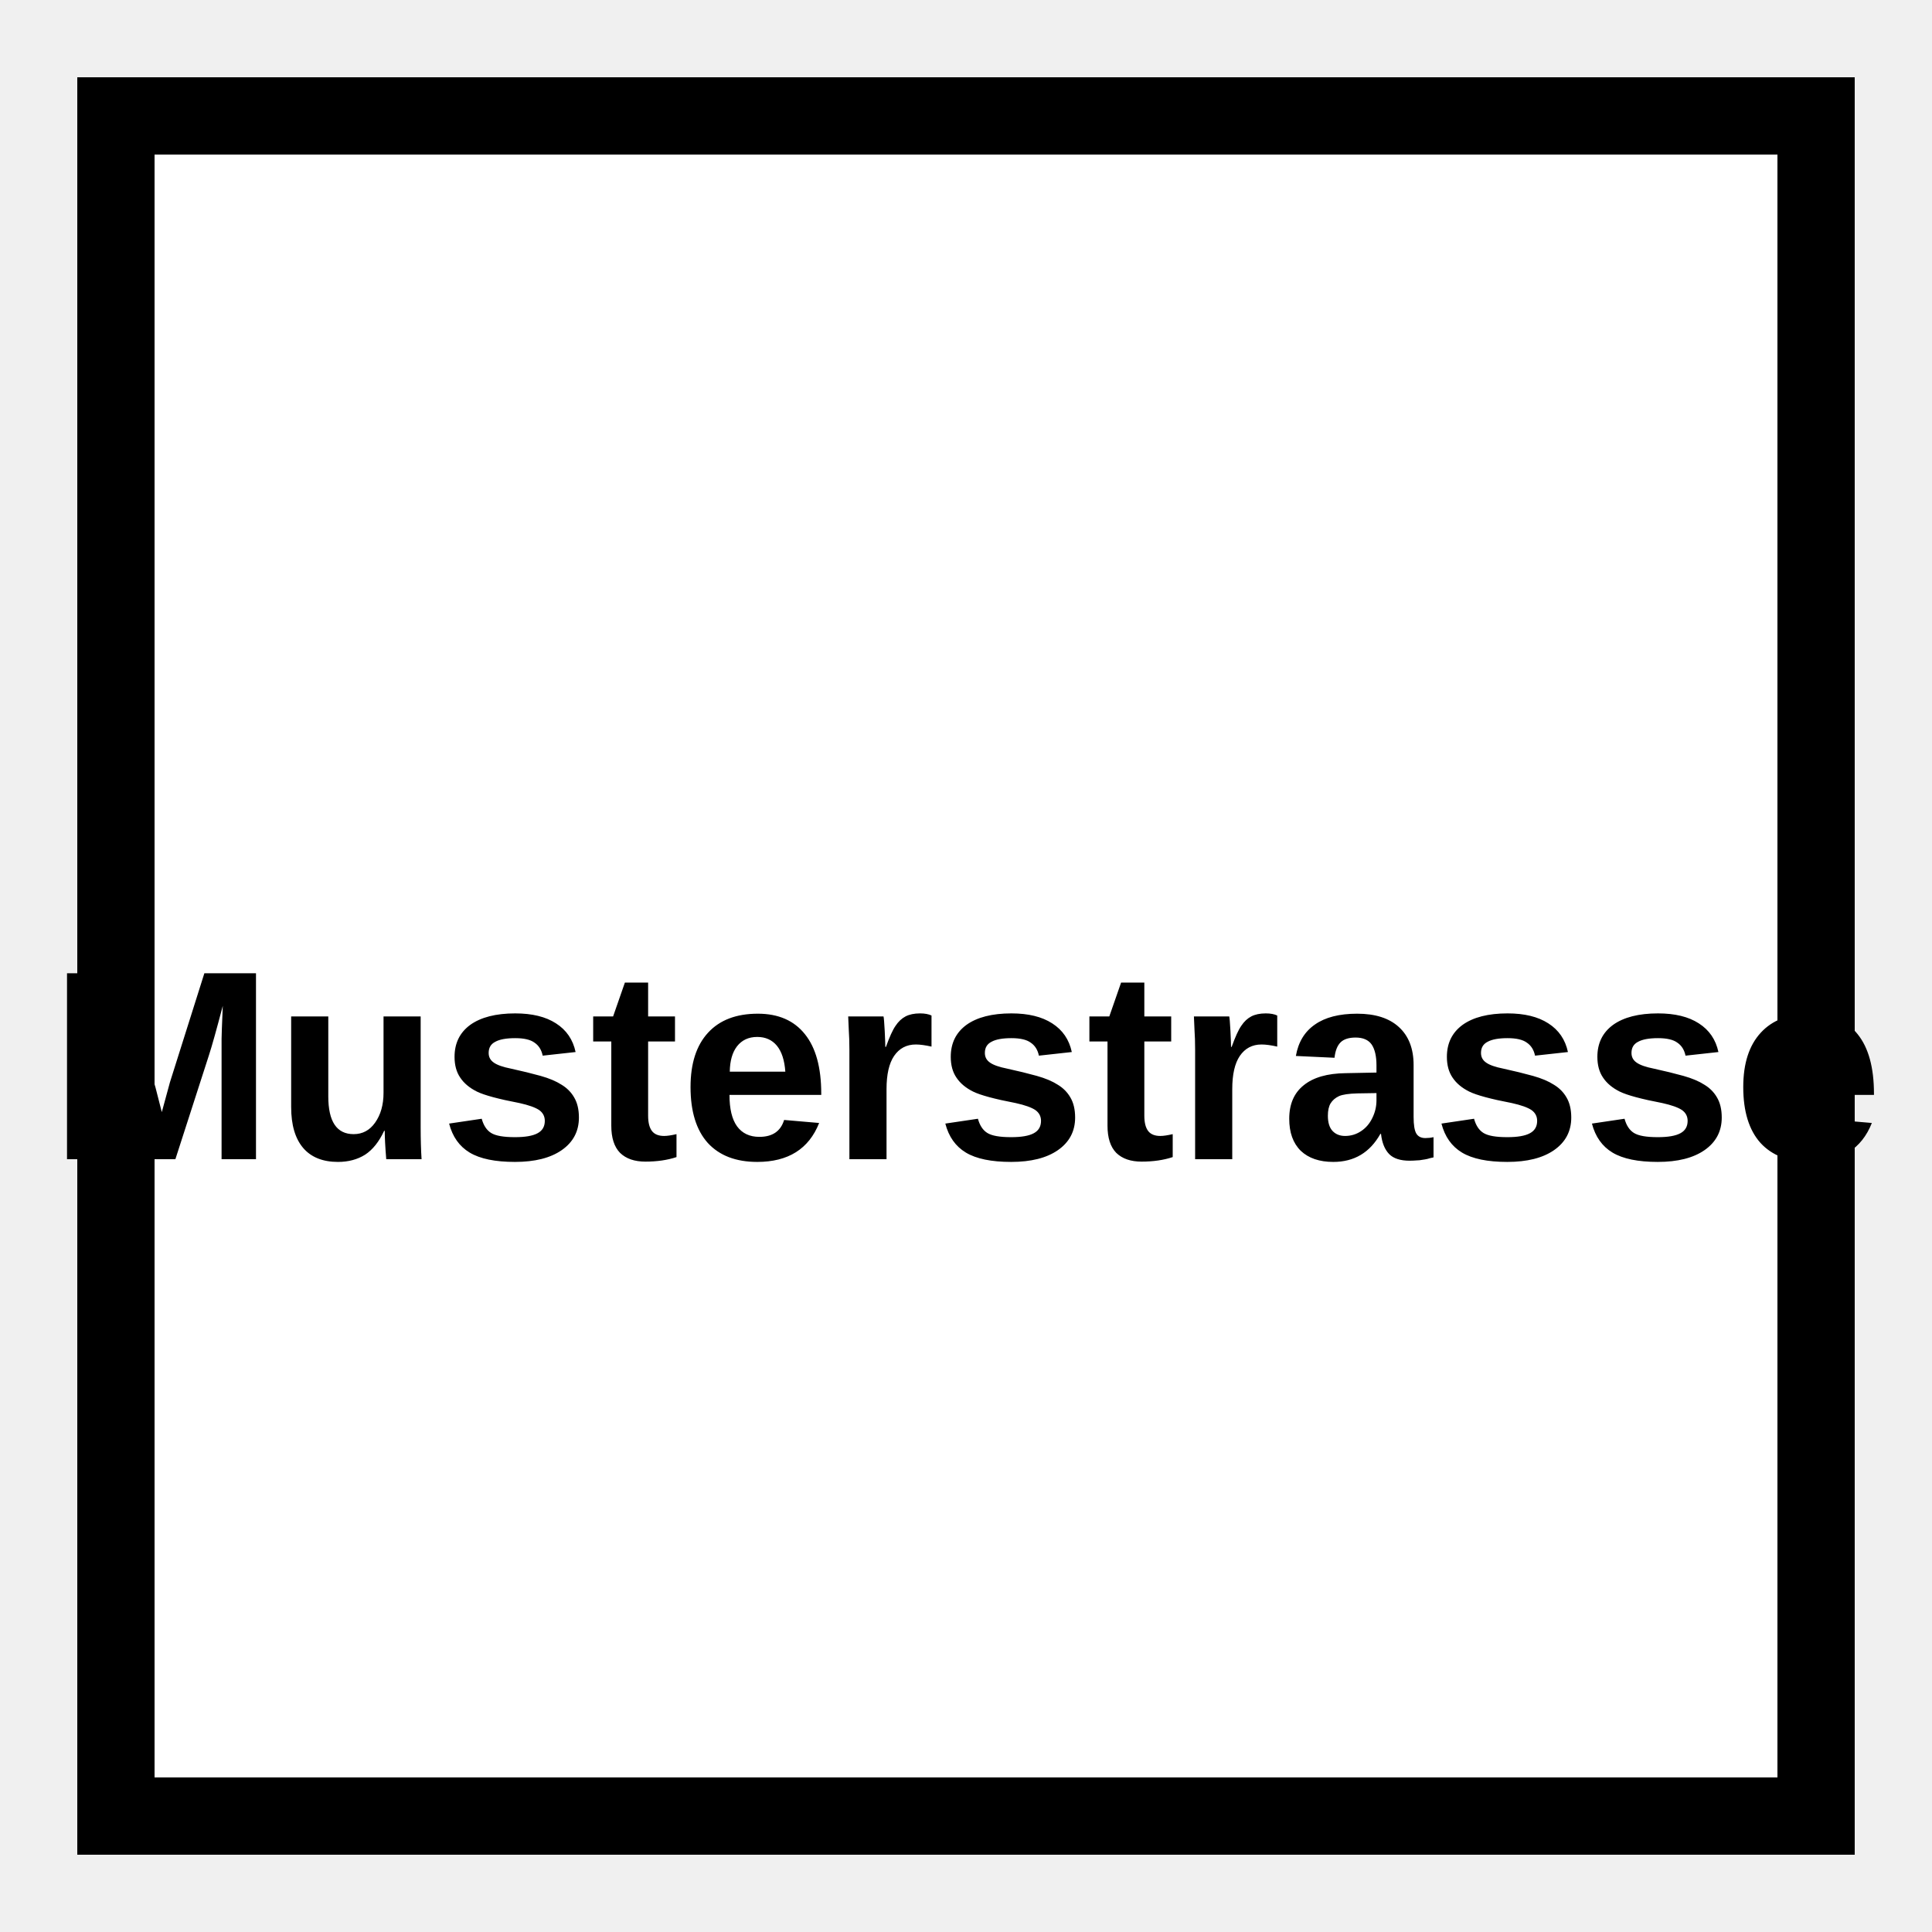
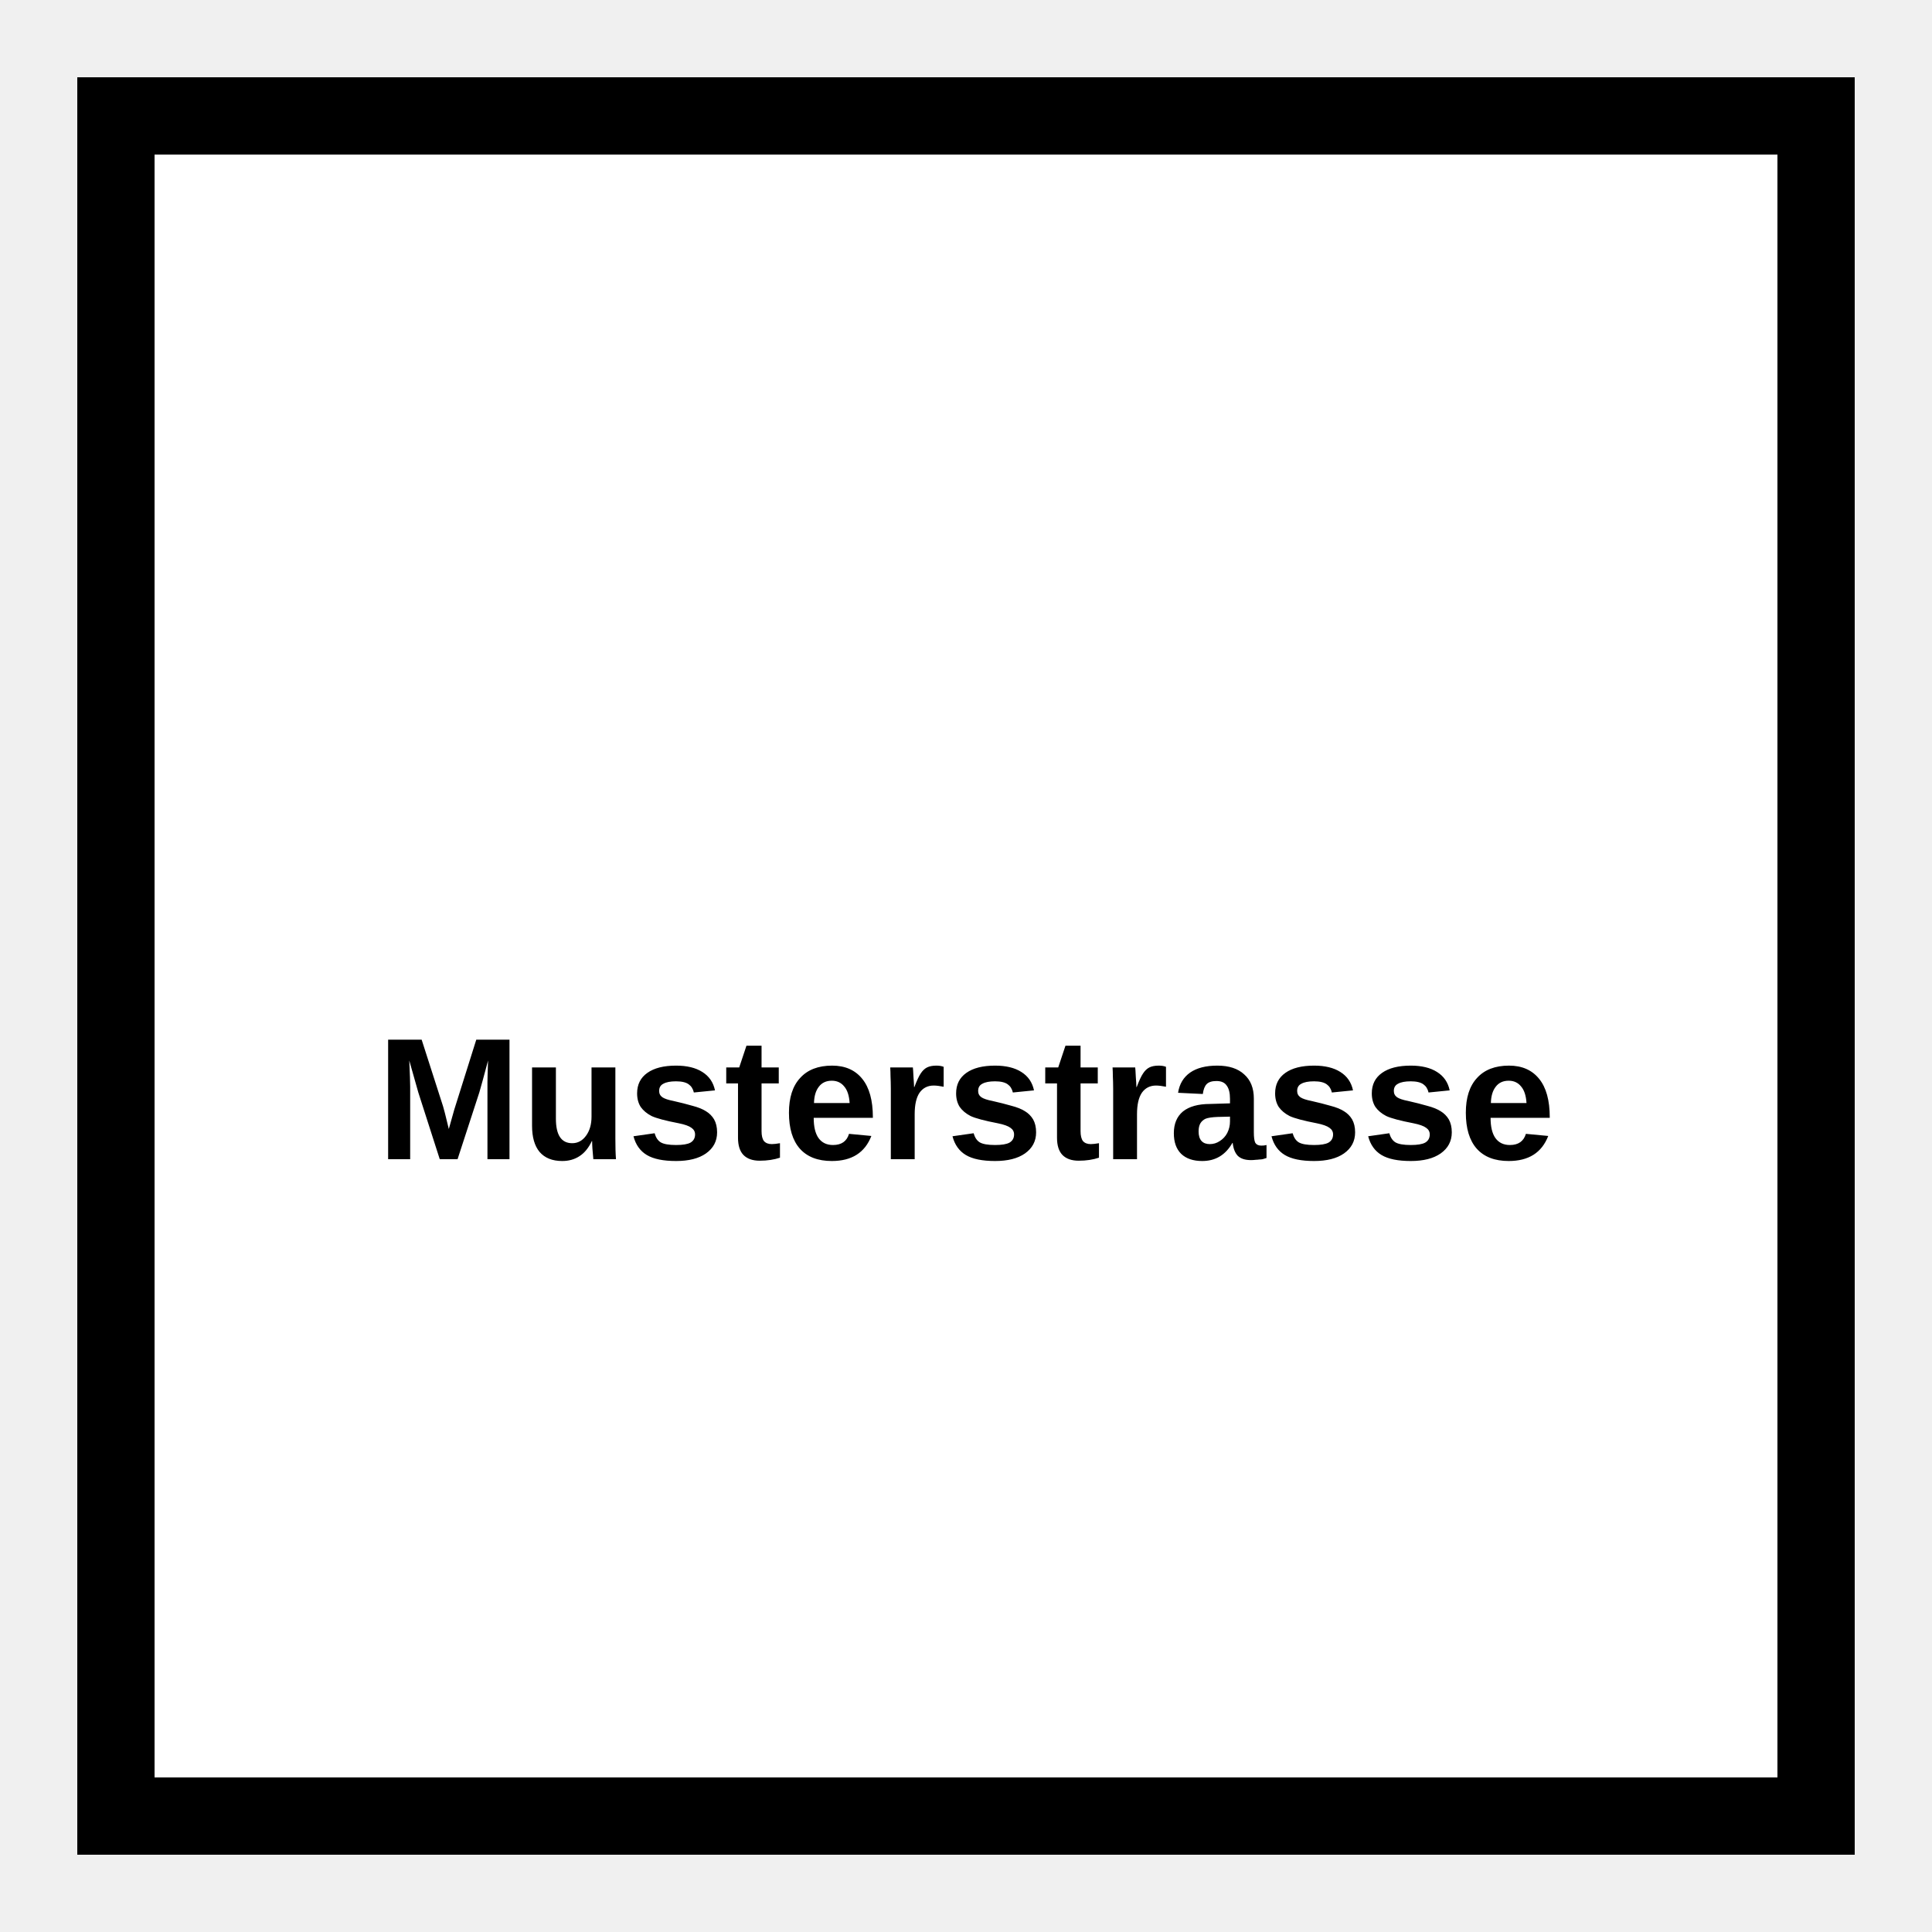
<svg xmlns="http://www.w3.org/2000/svg" viewBox="0 0 100 100" role="img">
  <rect x="6.0" y="6.0" width="88" height="88" fill="#fff" stroke="#000" stroke-width="4" />
-   <text x="50" y="60" font-family="Arial, sans-serif" font-size="14" font-weight="700" fill="#000" text-anchor="middle">Musterstrasse</text>
+   <text x="50" y="60" font-family="Arial, sans-serif" font-size="9" font-weight="700" fill="#000" text-anchor="middle">Musterstrasse</text>
</svg>
